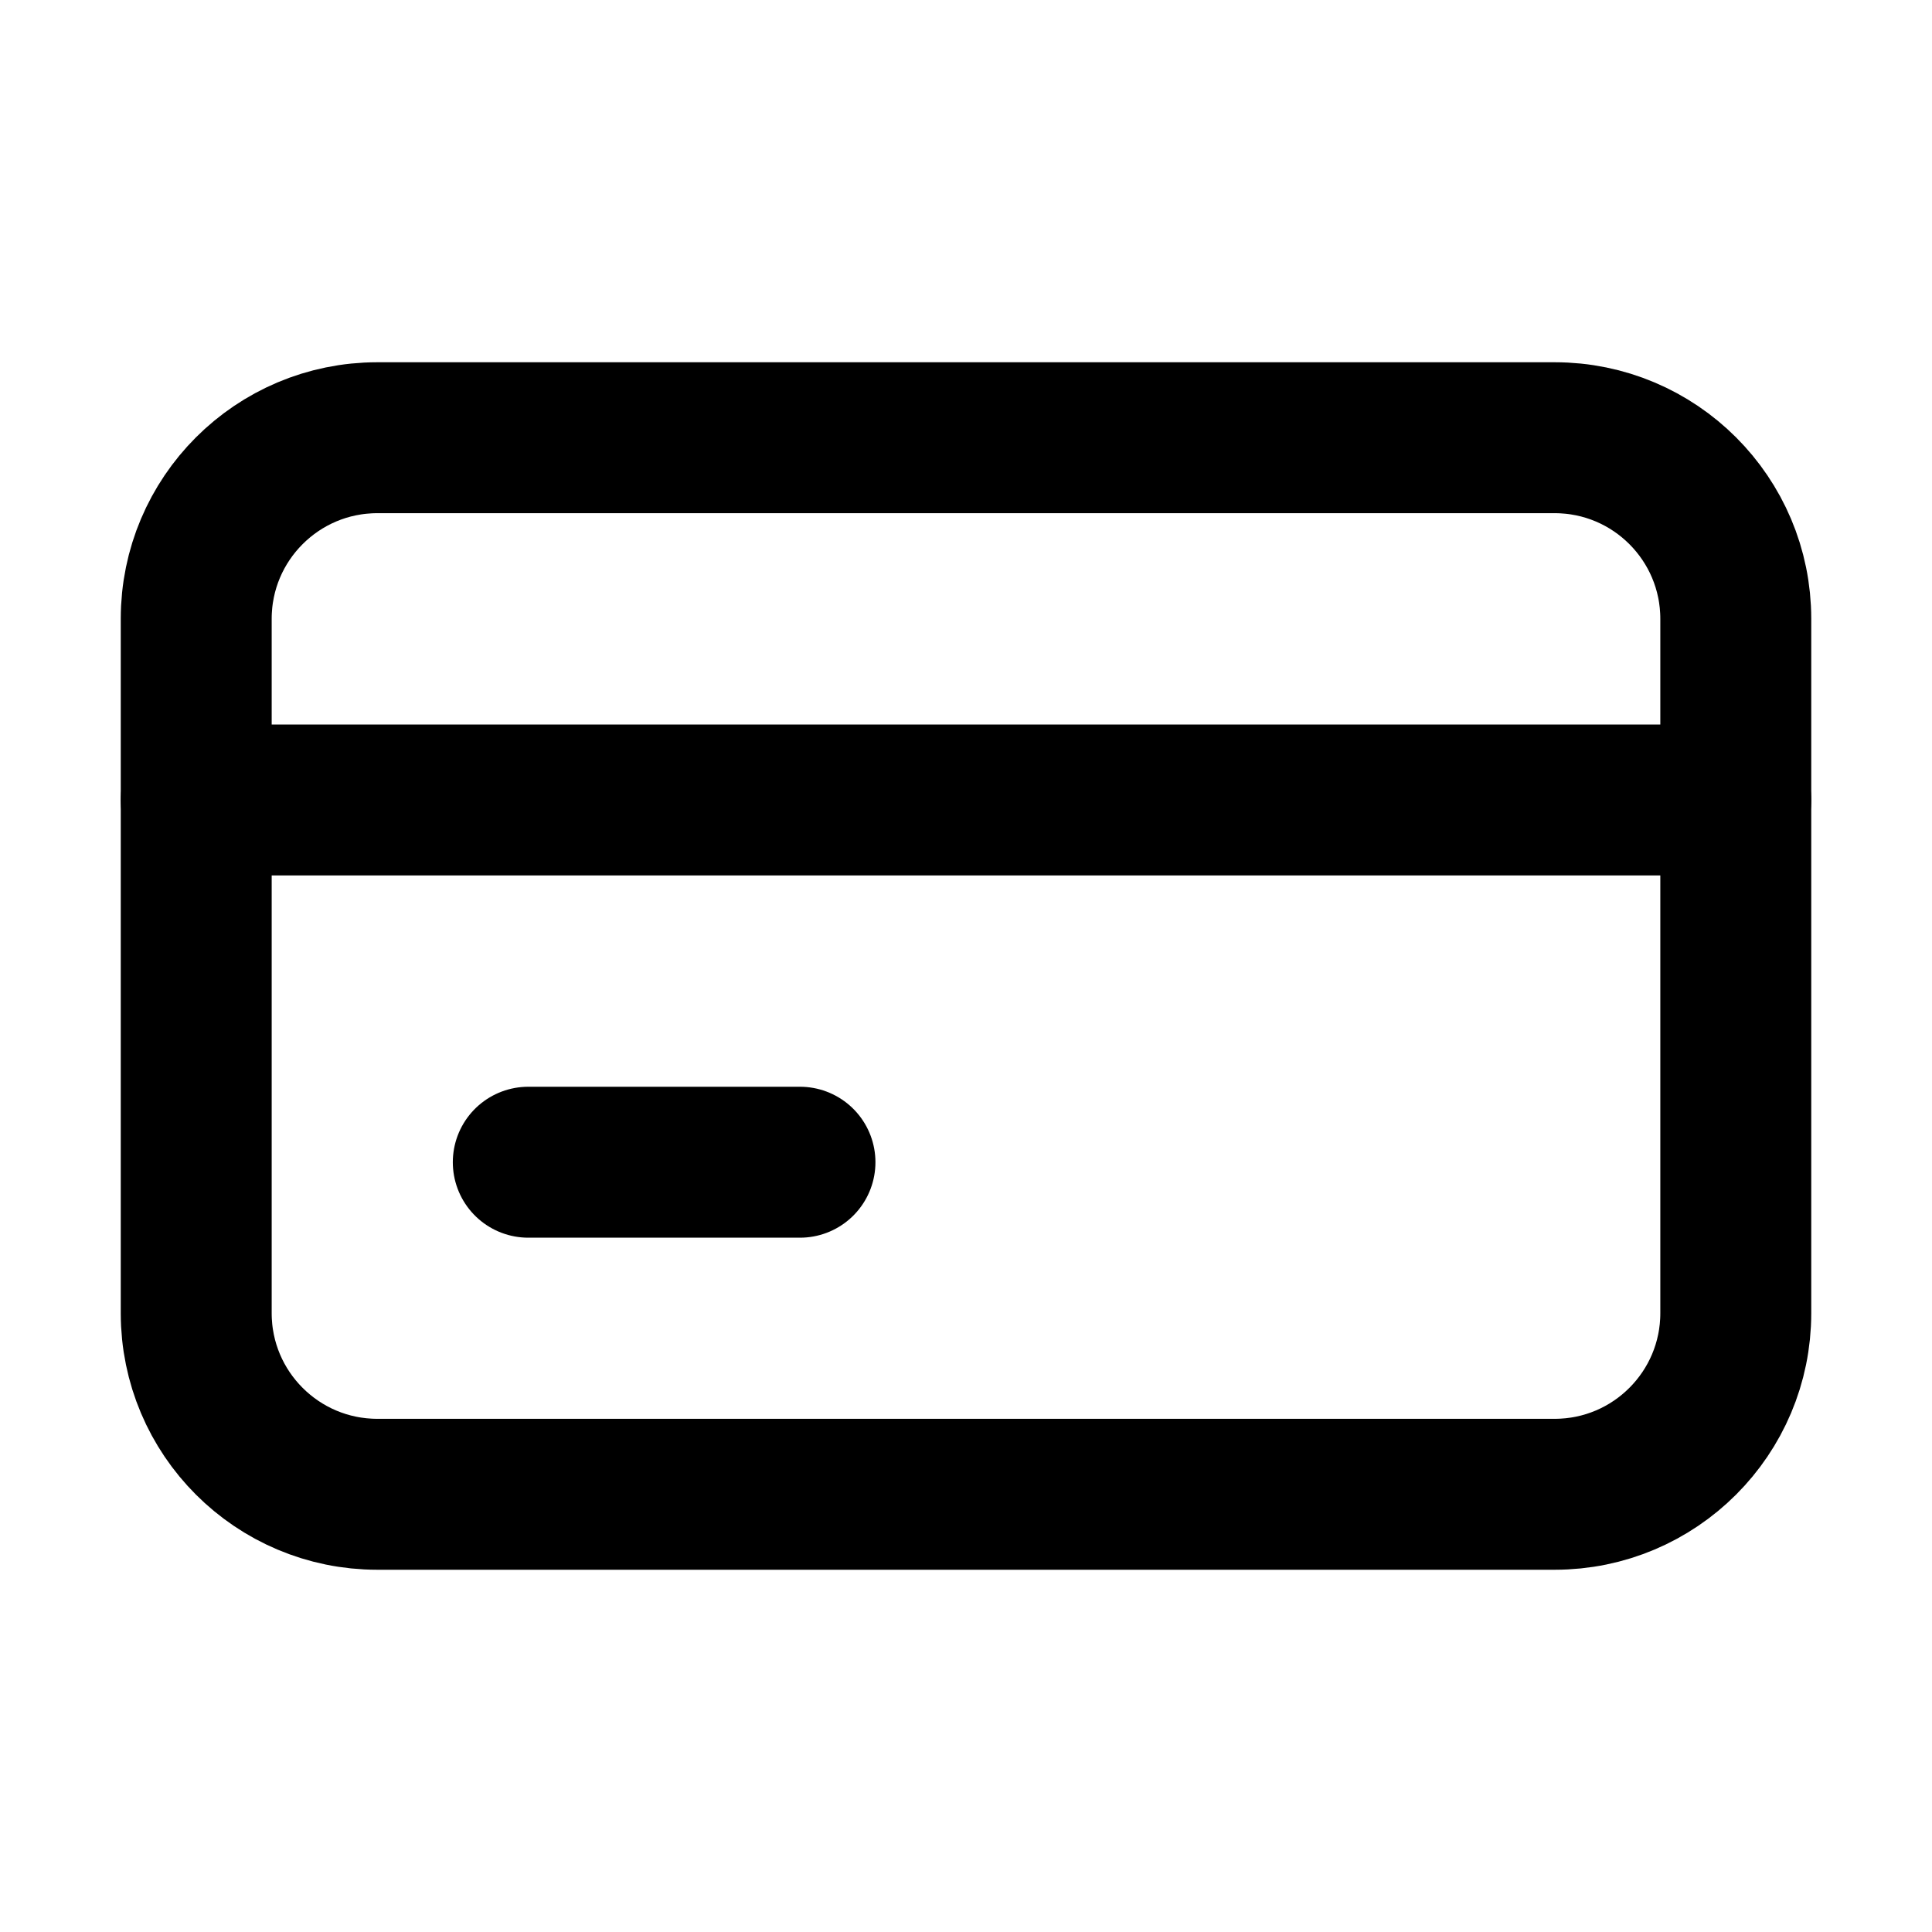
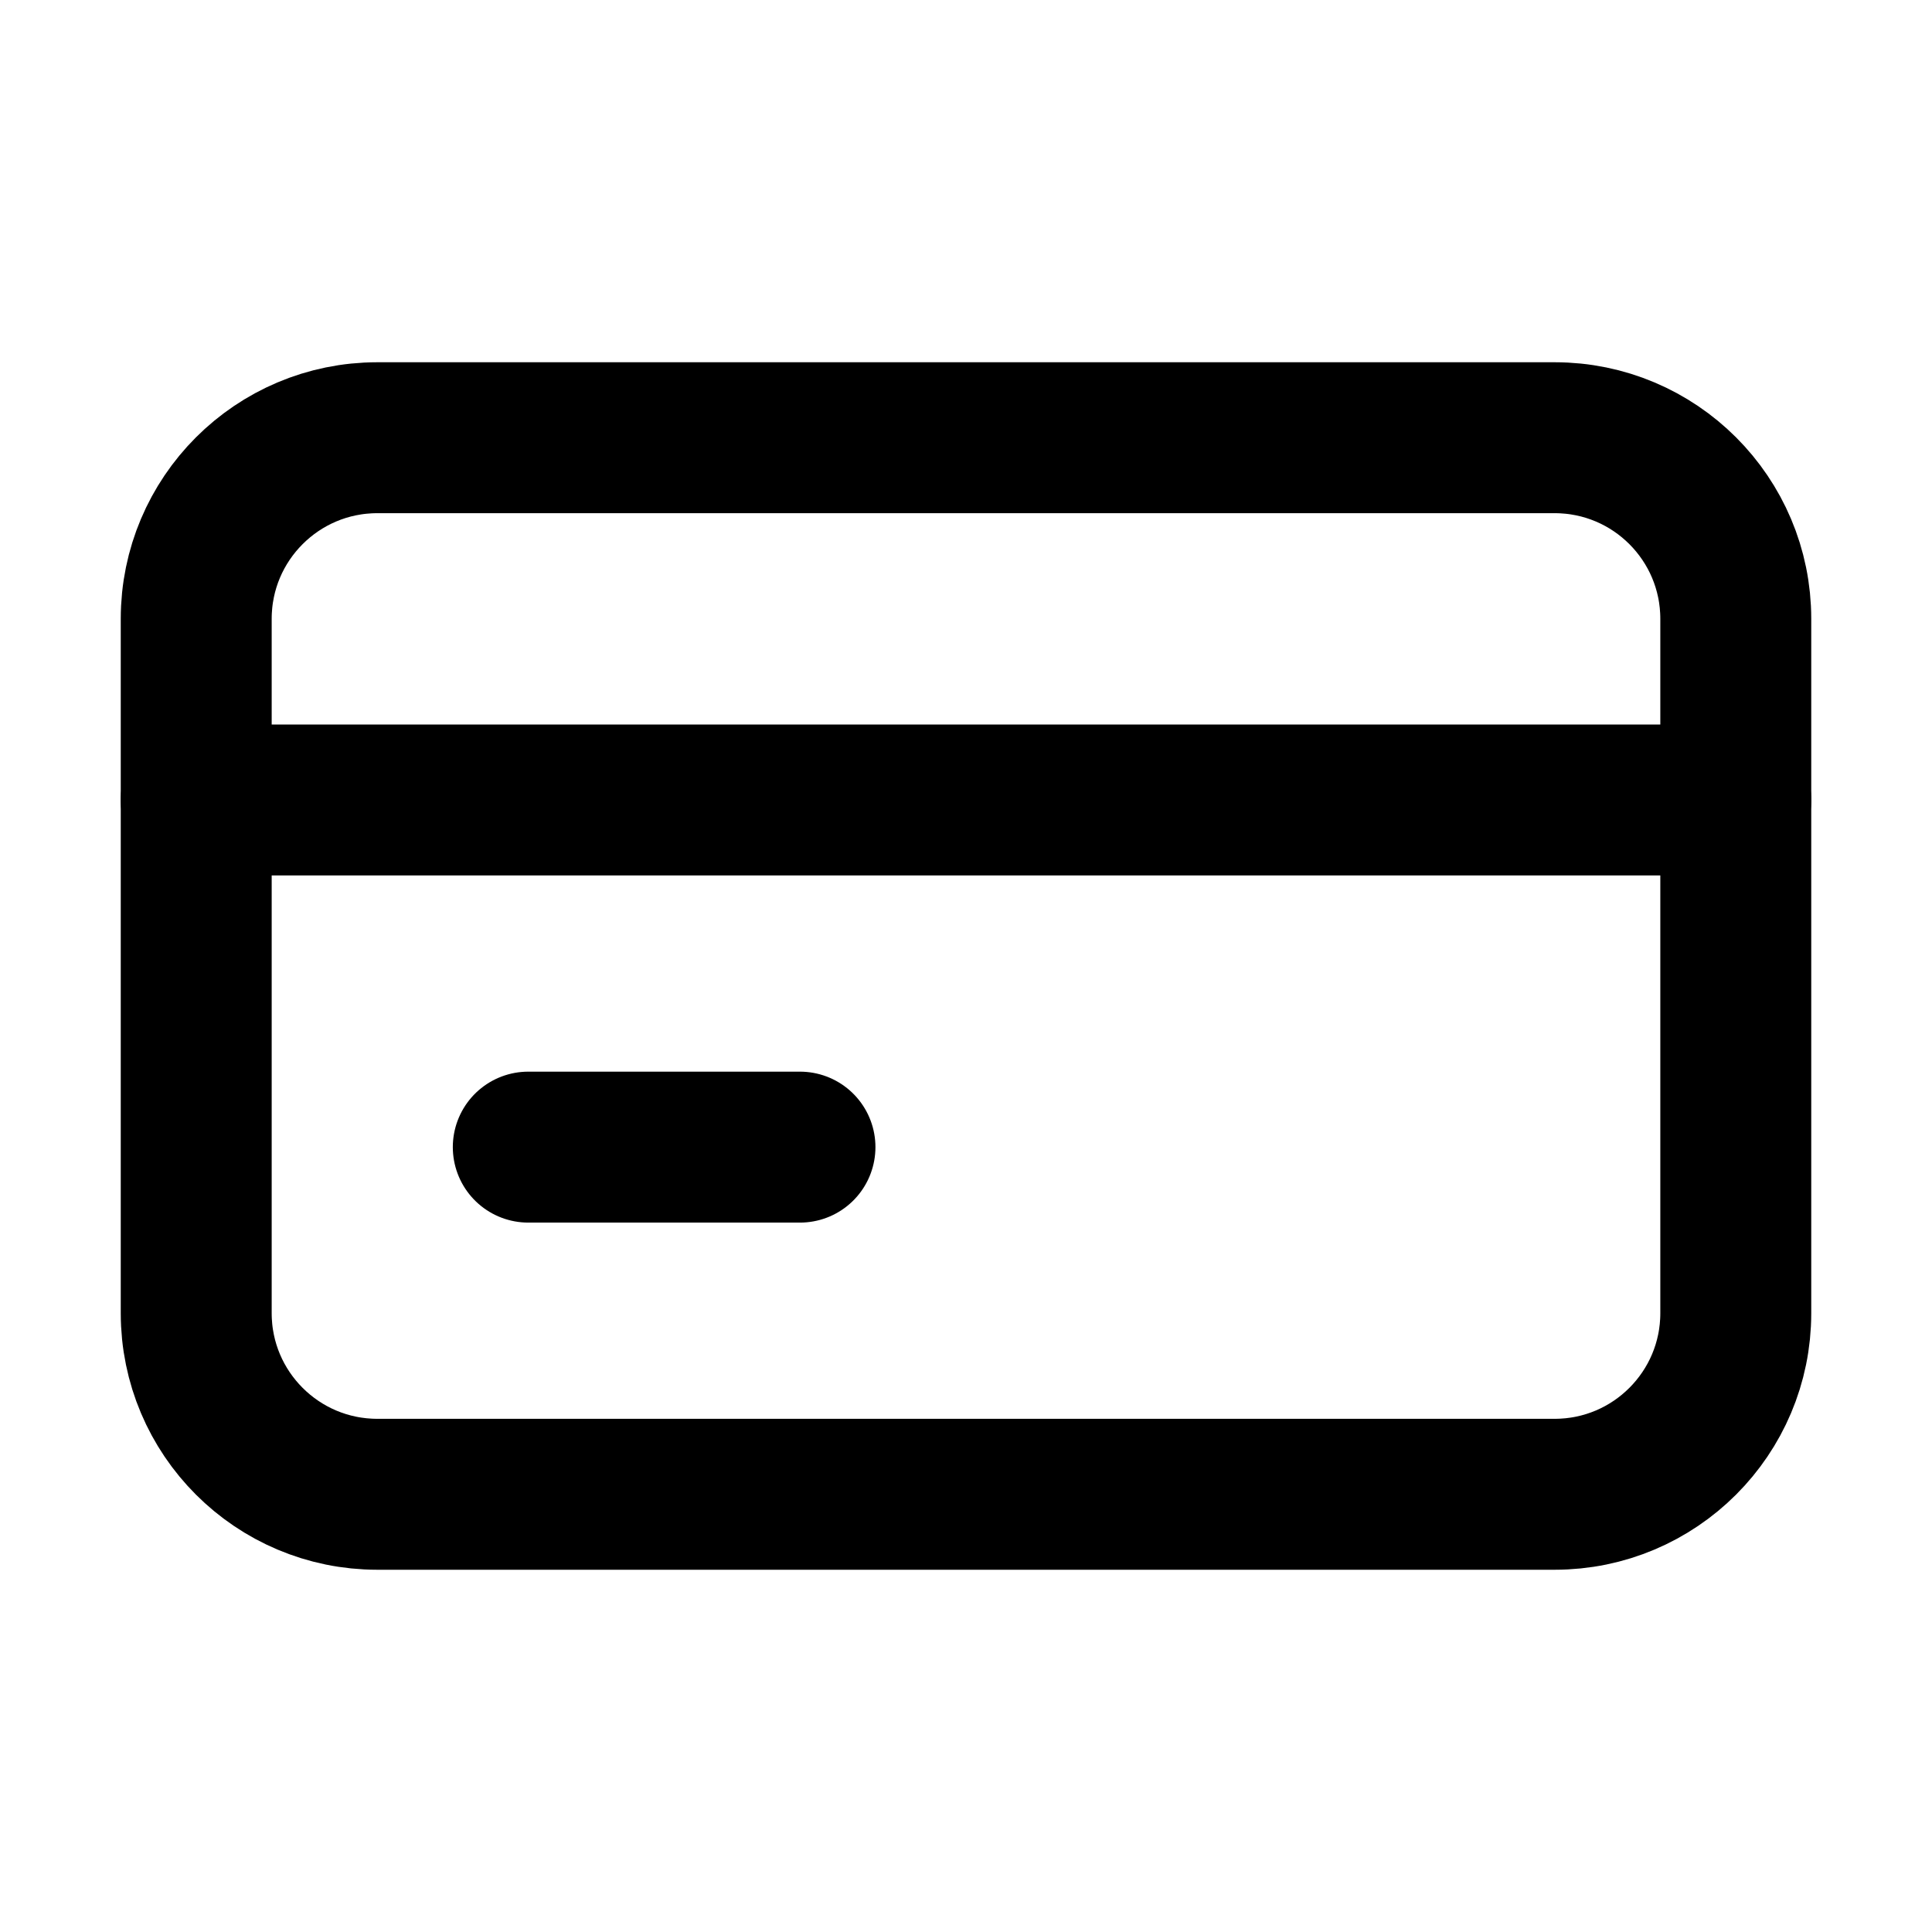
<svg xmlns="http://www.w3.org/2000/svg" viewBox="0 0 16 16" fill="none" stroke="currentColor" stroke-width="1.25" stroke-linecap="round" stroke-linejoin="round">
  <path d="M3.125 3.625H12.875A1.5 1.5 0 0 1 14.375 5.125V10.875A1.5 1.5 0 0 1 12.875 12.375H3.125A1.5 1.5 0 0 1 1.625 10.875V5.125A1.5 1.5 0 0 1 3.125 3.625Z" />
  <path d="M1.625 6.625H14.375" />
-   <path d="M4.375 9.625H6.625" />
+   <path d="M4.375 9.5H6.625" />
</svg>
